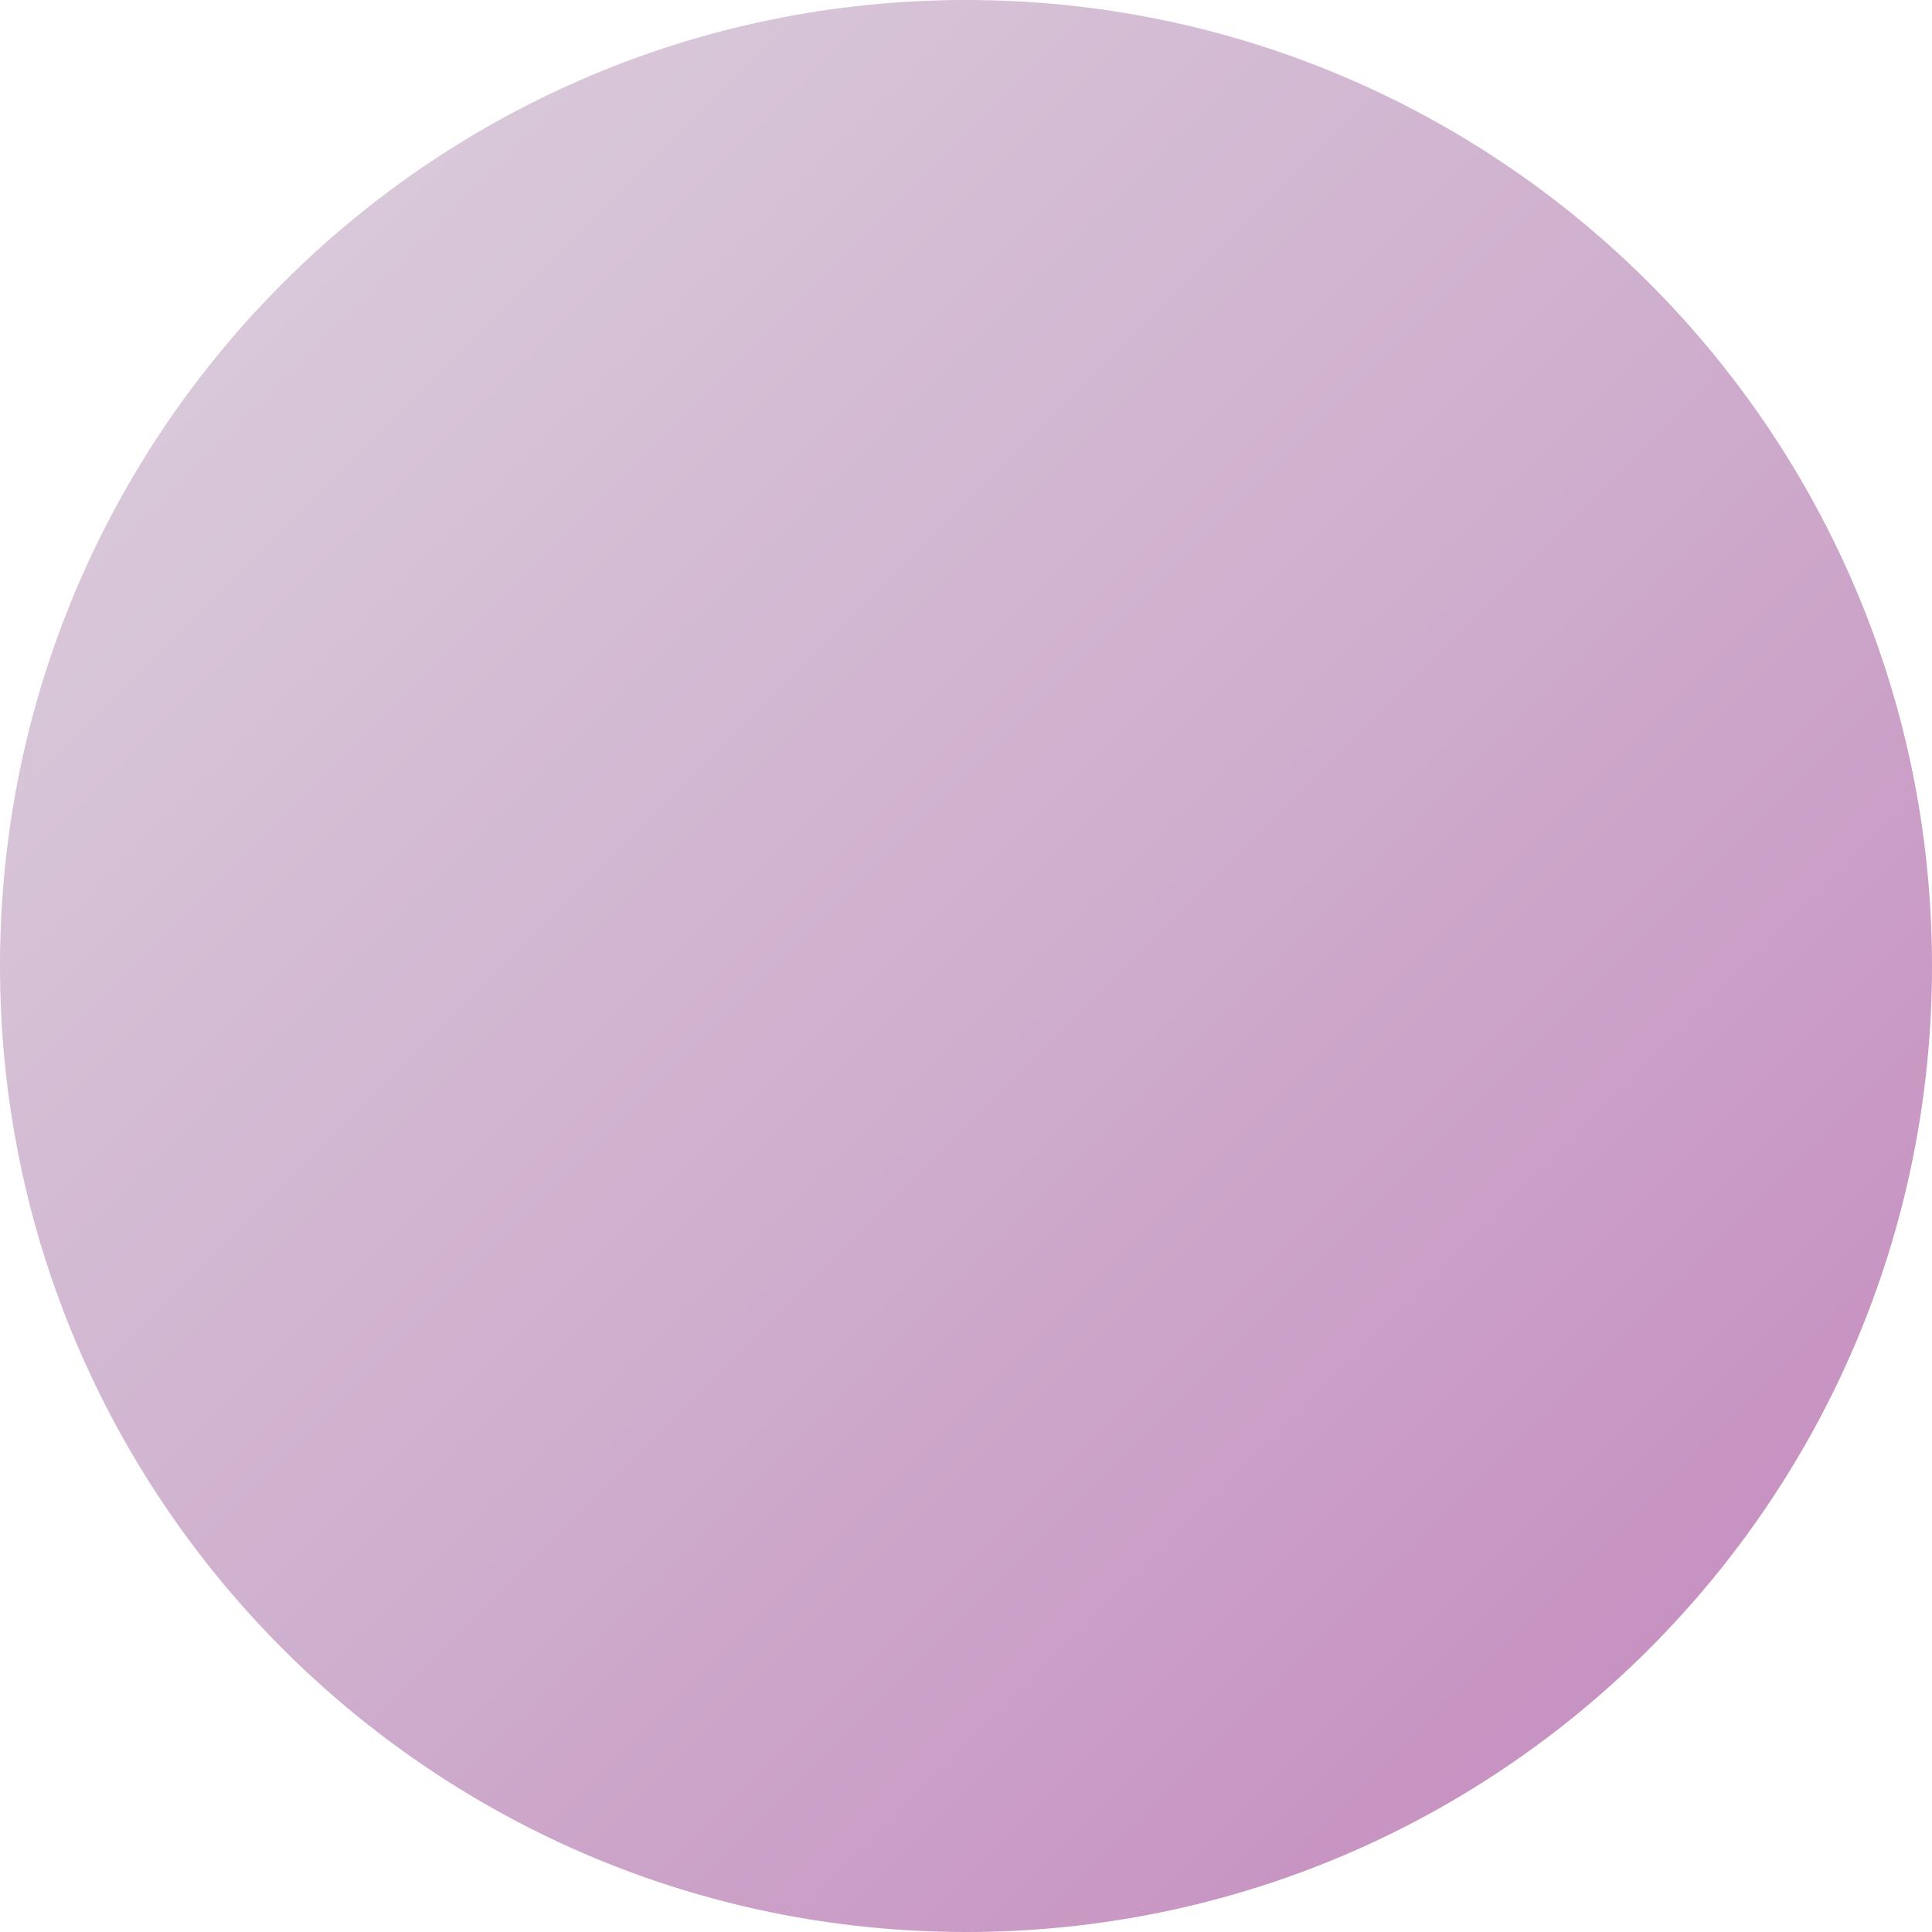
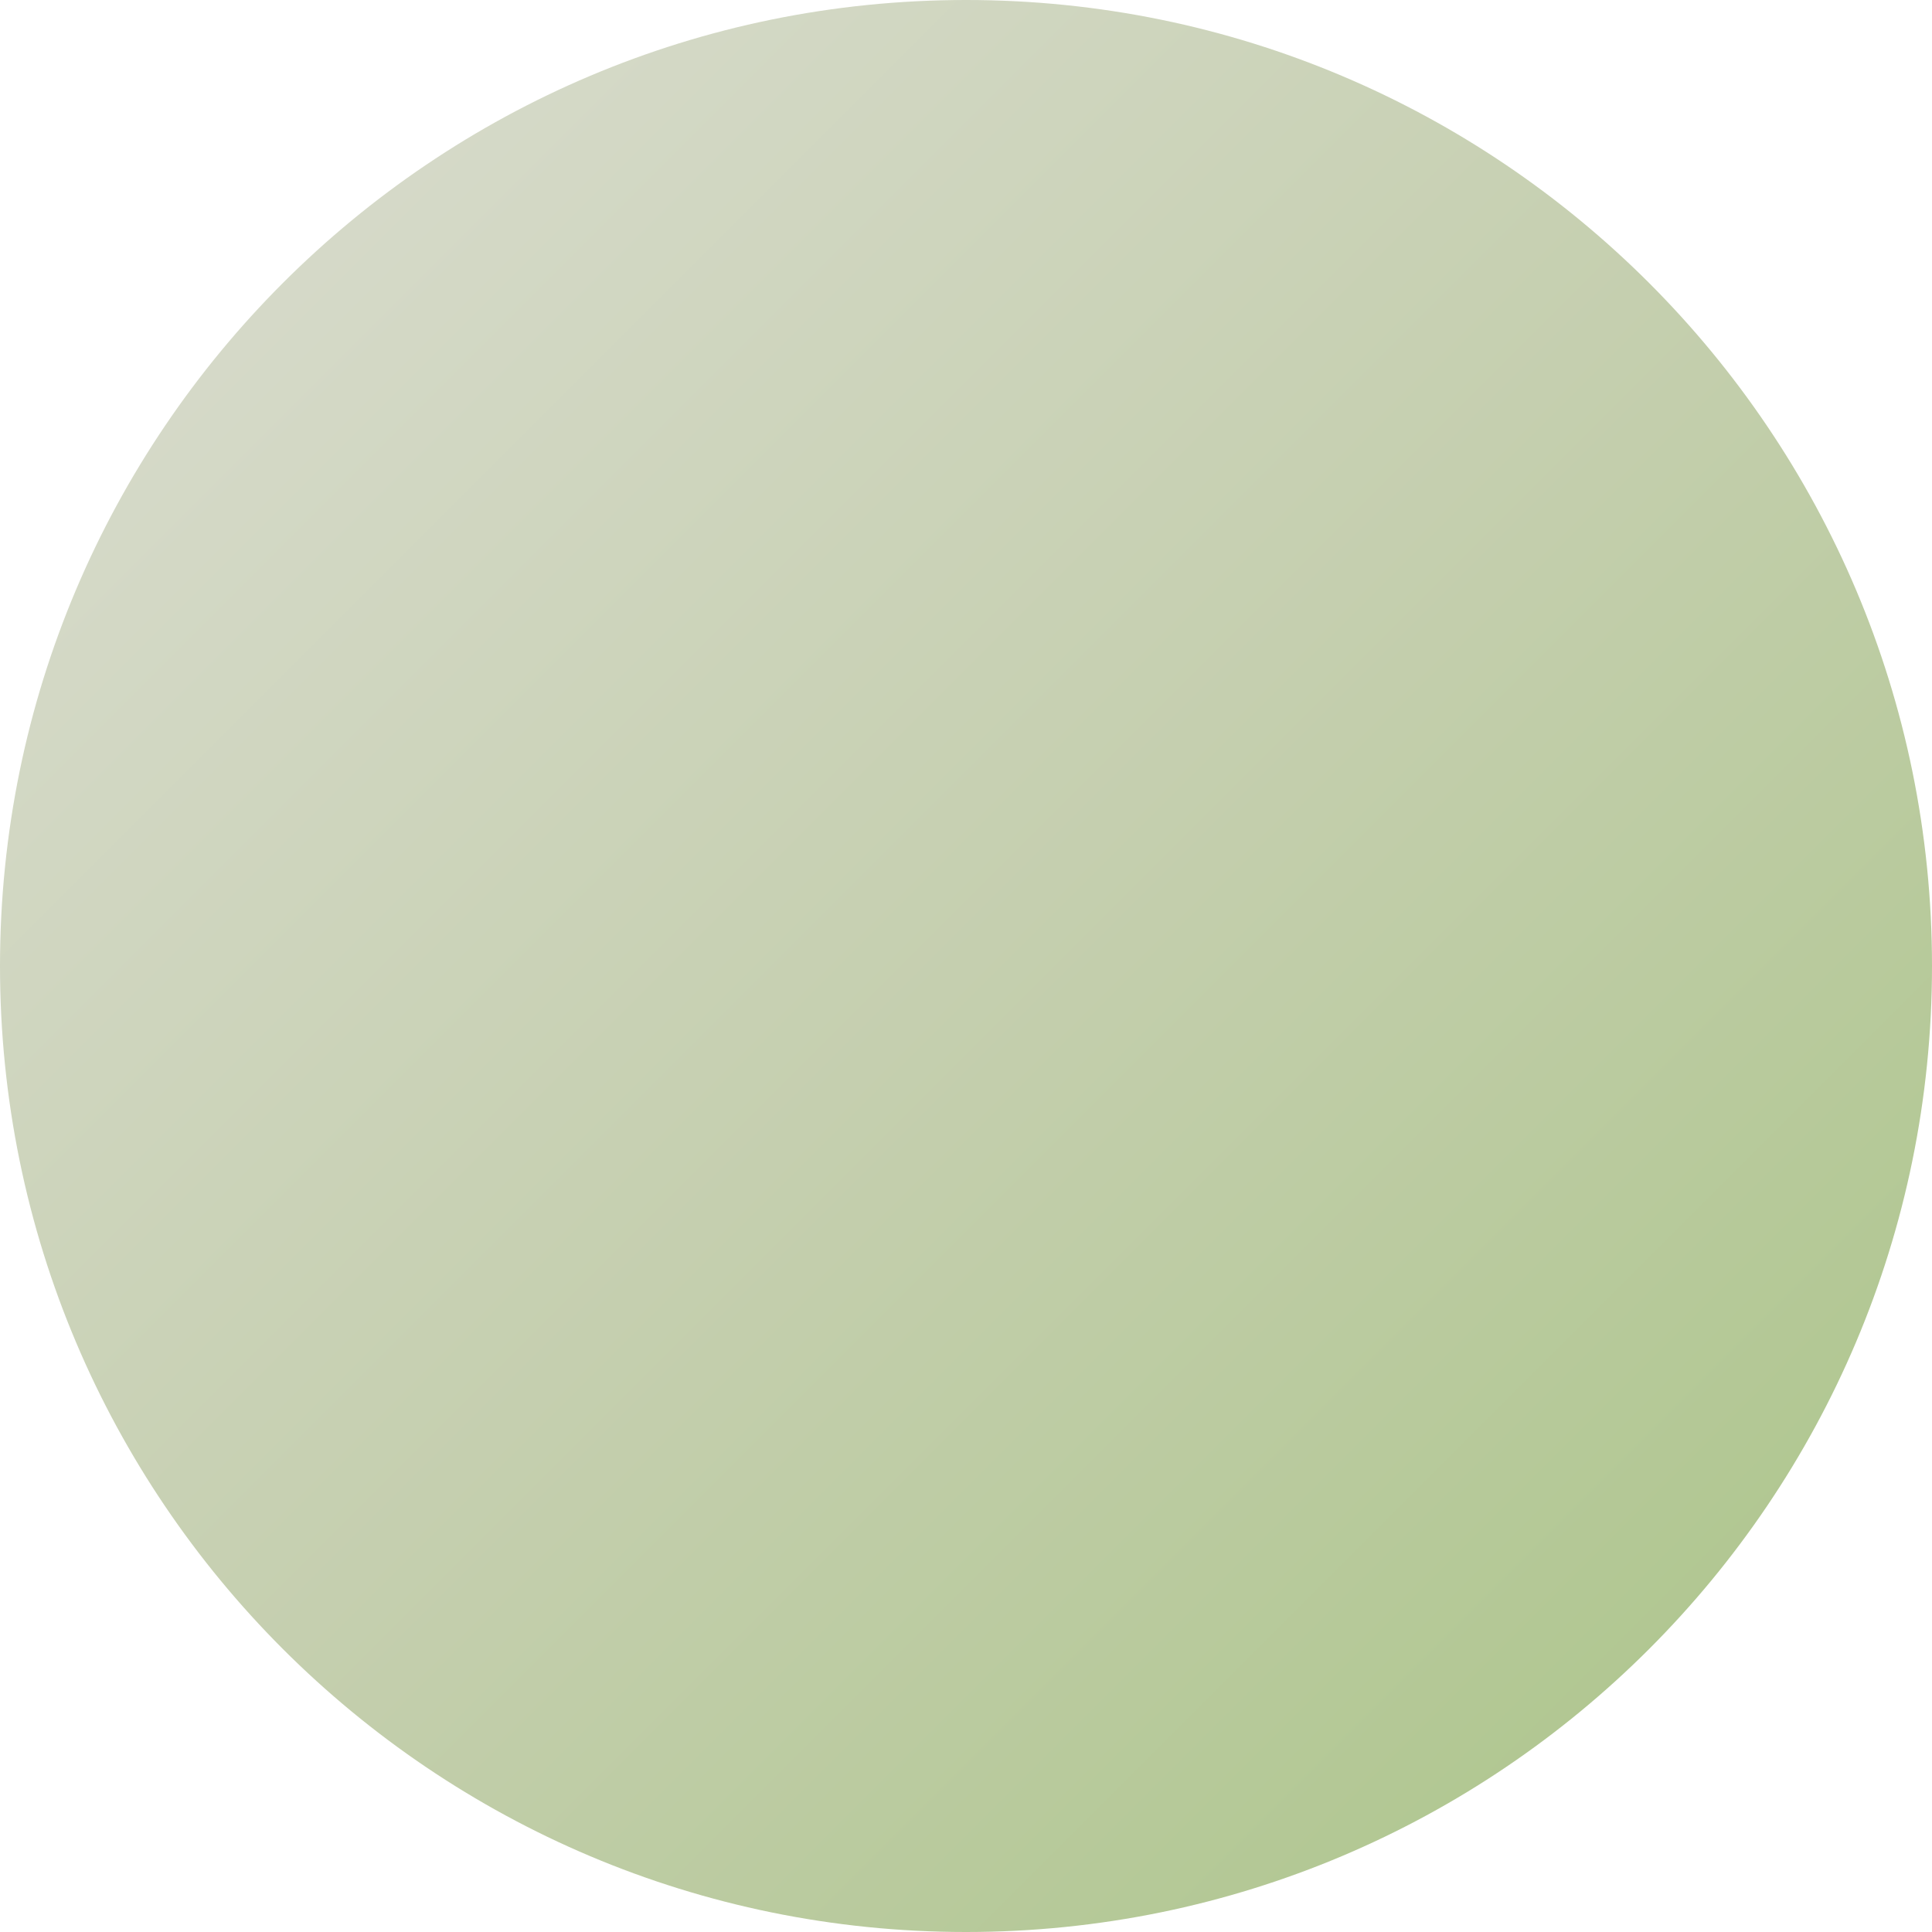
<svg xmlns="http://www.w3.org/2000/svg" width="48" height="48" viewBox="0 0 48 48">
  <defs>
-     <linearGradient id="grad_1751302770" x1="0%" y1="0%" x2="100%" y2="100%">
-       <stop offset="0%" style="stop-color:#ddd3de;stop-opacity:1" />
-       <stop offset="50%" style="stop-color:#cfafce;stop-opacity:1" />
-       <stop offset="100%" style="stop-color:#c486bc;stop-opacity:1" />
+     <linearGradient id="grad_1751473393" x1="0%" y1="0%" x2="100%" y2="100%">
+       <stop offset="0%" style="stop-color:#dcded3;stop-opacity:1" />
+       <stop offset="50%" style="stop-color:#c5cfaf;stop-opacity:1" />
+       <stop offset="100%" style="stop-color:#a9c486;stop-opacity:1" />
    </linearGradient>
-     <linearGradient id="grad_hover_1751302770" x1="0%" y1="0%" x2="100%" y2="100%">
-       <stop offset="0%" style="stop-color:#b7a0ba;stop-opacity:1" />
-       <stop offset="50%" style="stop-color:#b47cb3;stop-opacity:1" />
-       <stop offset="100%" style="stop-color:#b255a6;stop-opacity:1" />
+     <linearGradient id="grad_hover_1751473393" x1="0%" y1="0%" x2="100%" y2="100%">
+       <stop offset="0%" style="stop-color:#b5baa0;stop-opacity:1" />
+       <stop offset="50%" style="stop-color:#a3b47c;stop-opacity:1" />
+       <stop offset="100%" style="stop-color:#8ab255;stop-opacity:1" />
    </linearGradient>
-     <linearGradient id="grad_active_1751302770" x1="0%" y1="0%" x2="100%" y2="100%">
-       <stop offset="0%" style="stop-color:#8a6290;stop-opacity:1" />
-       <stop offset="50%" style="stop-color:#8d478b;stop-opacity:1" />
-       <stop offset="100%" style="stop-color:#85327a;stop-opacity:1" />
+     <linearGradient id="grad_active_1751473393" x1="0%" y1="0%" x2="100%" y2="100%">
+       <stop offset="0%" style="stop-color:#879062;stop-opacity:1" />
+       <stop offset="50%" style="stop-color:#788d47;stop-opacity:1" />
+       <stop offset="100%" style="stop-color:#618532;stop-opacity:1" />
    </linearGradient>
  </defs>
  <style>
    .logo-circle {
-       fill: url(#grad_1751302770);
+       fill: url(#grad_1751473393);
      transition: fill 0.2s ease, transform 0.1s ease;
      cursor: pointer;
    }
    
    .logo-circle:hover {
-       fill: url(#grad_hover_1751302770);
+       fill: url(#grad_hover_1751473393);
    }
    
    .logo-circle:active {
-       fill: url(#grad_active_1751302770);
+       fill: url(#grad_active_1751473393);
      transform: translateY(2px);
    }
  </style>
  <circle cx="24" cy="24" r="24" class="logo-circle" />
</svg>
